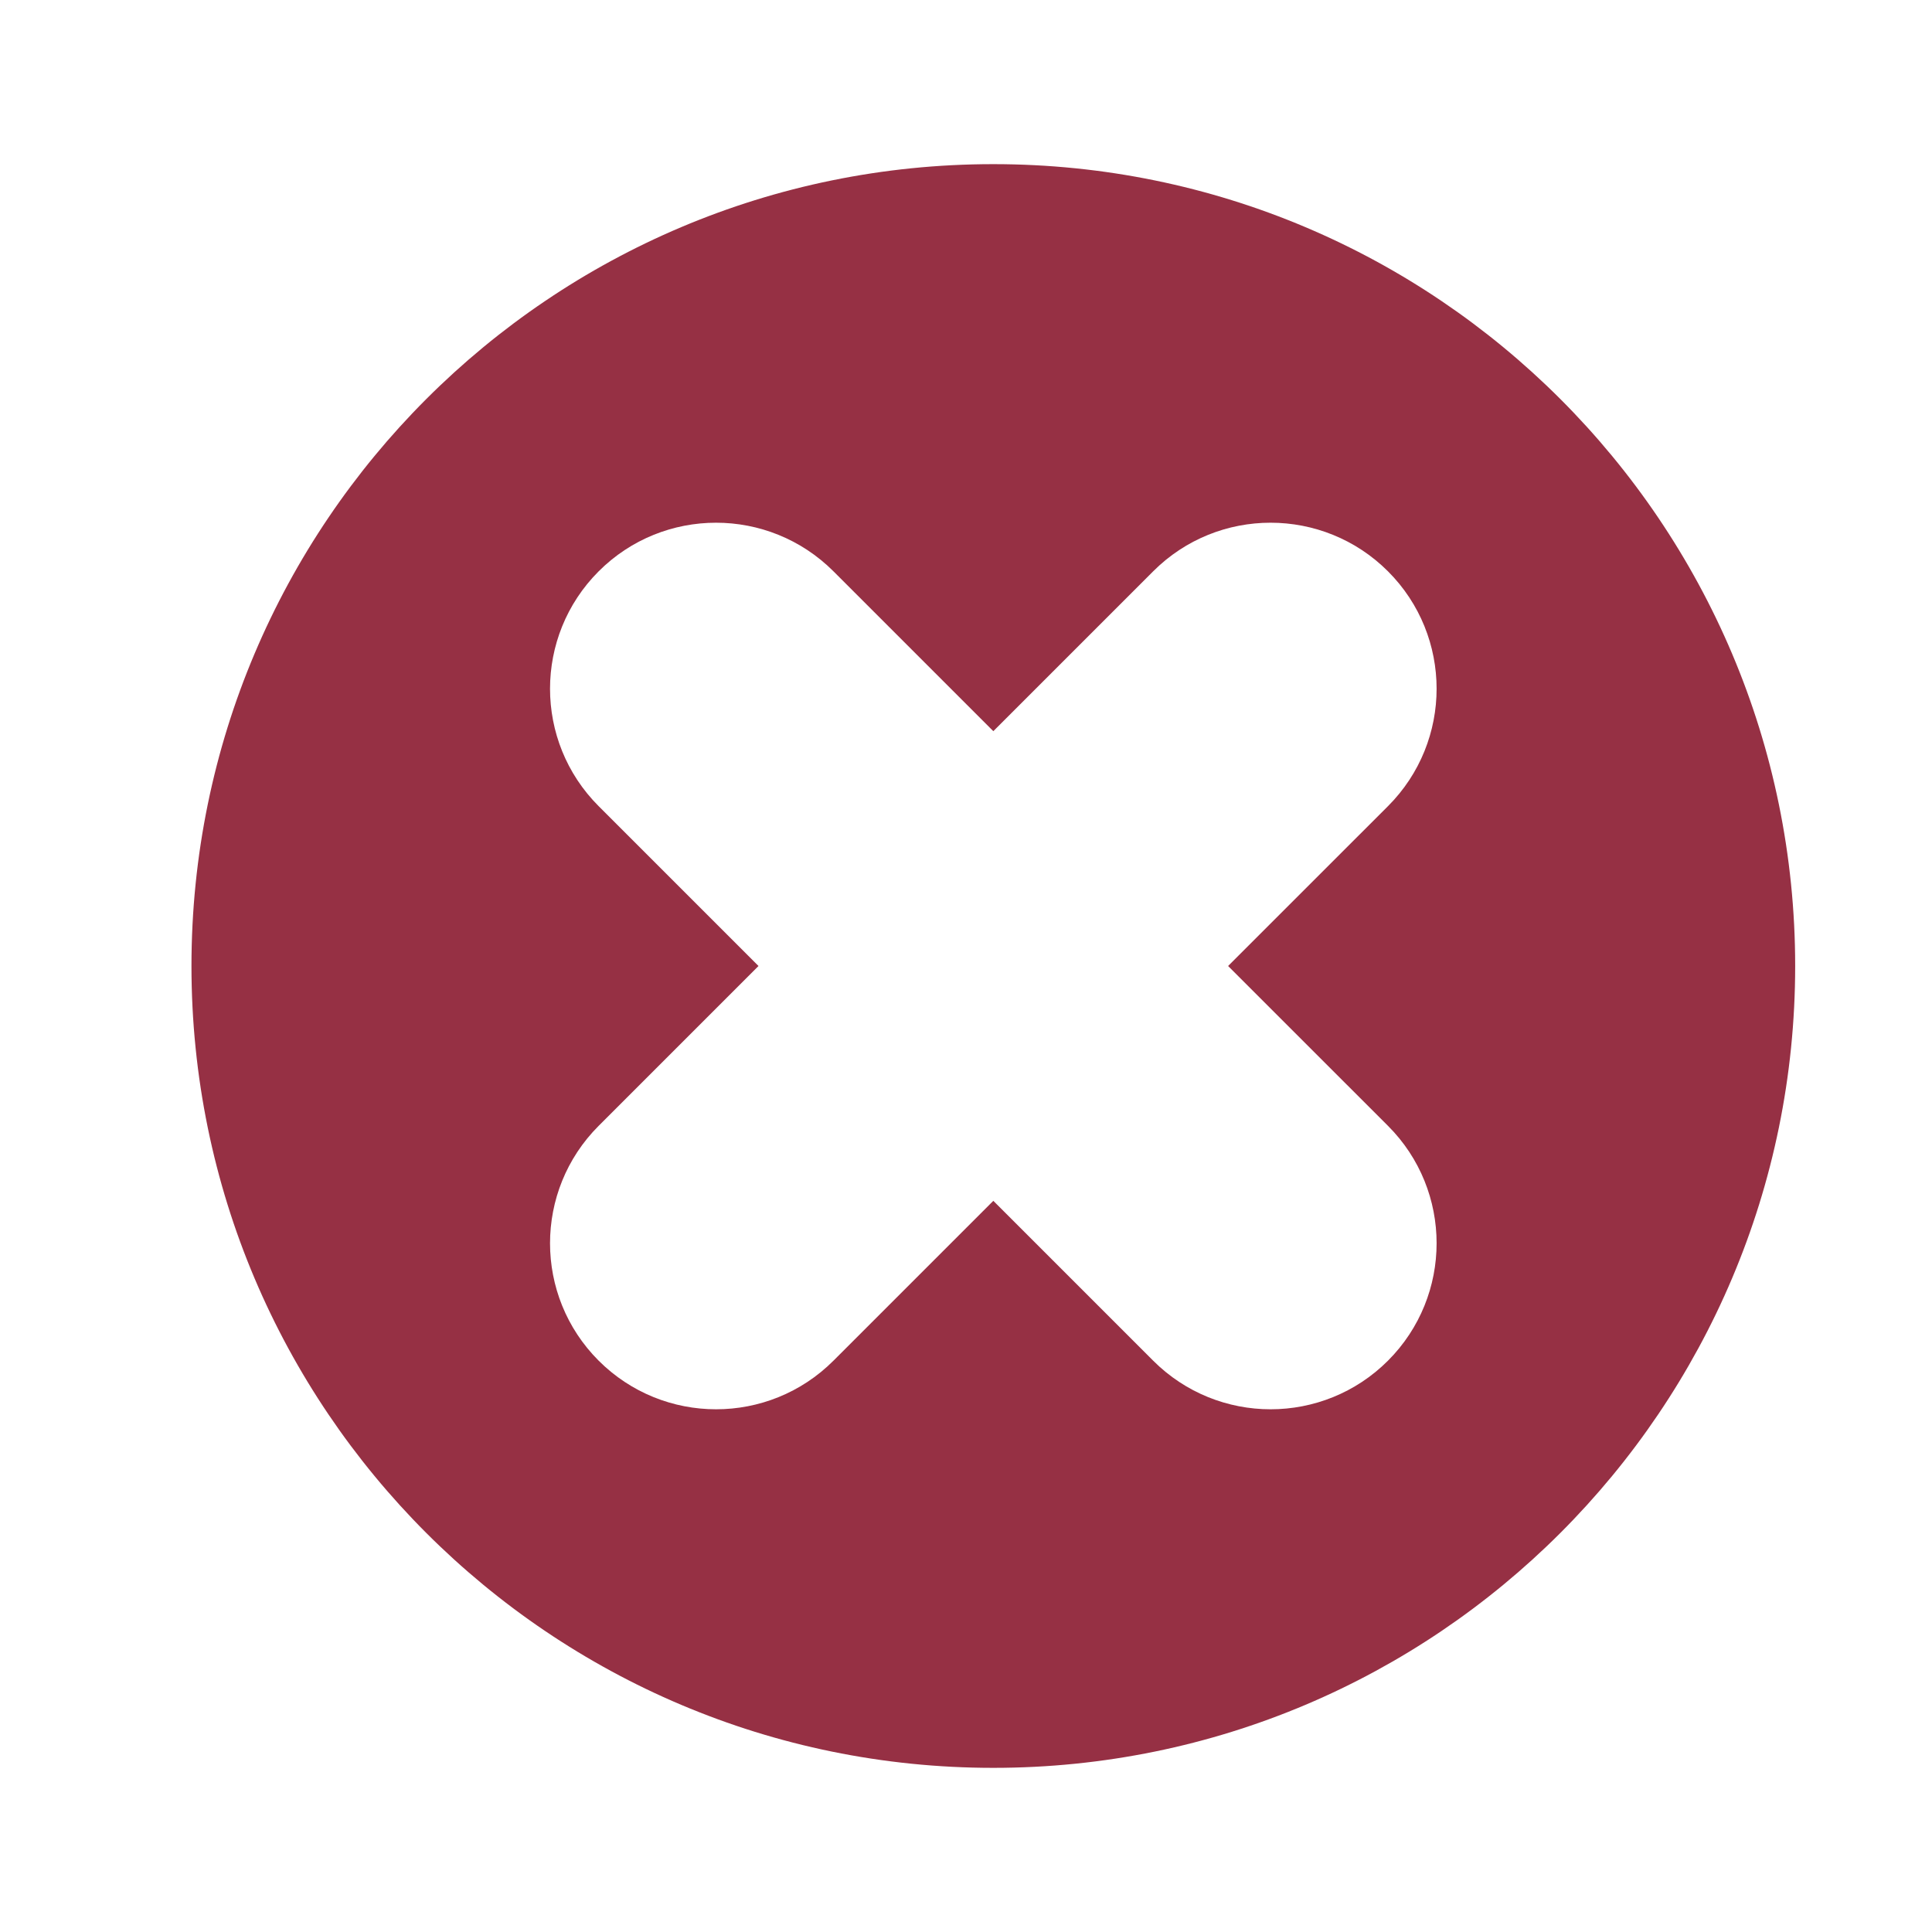
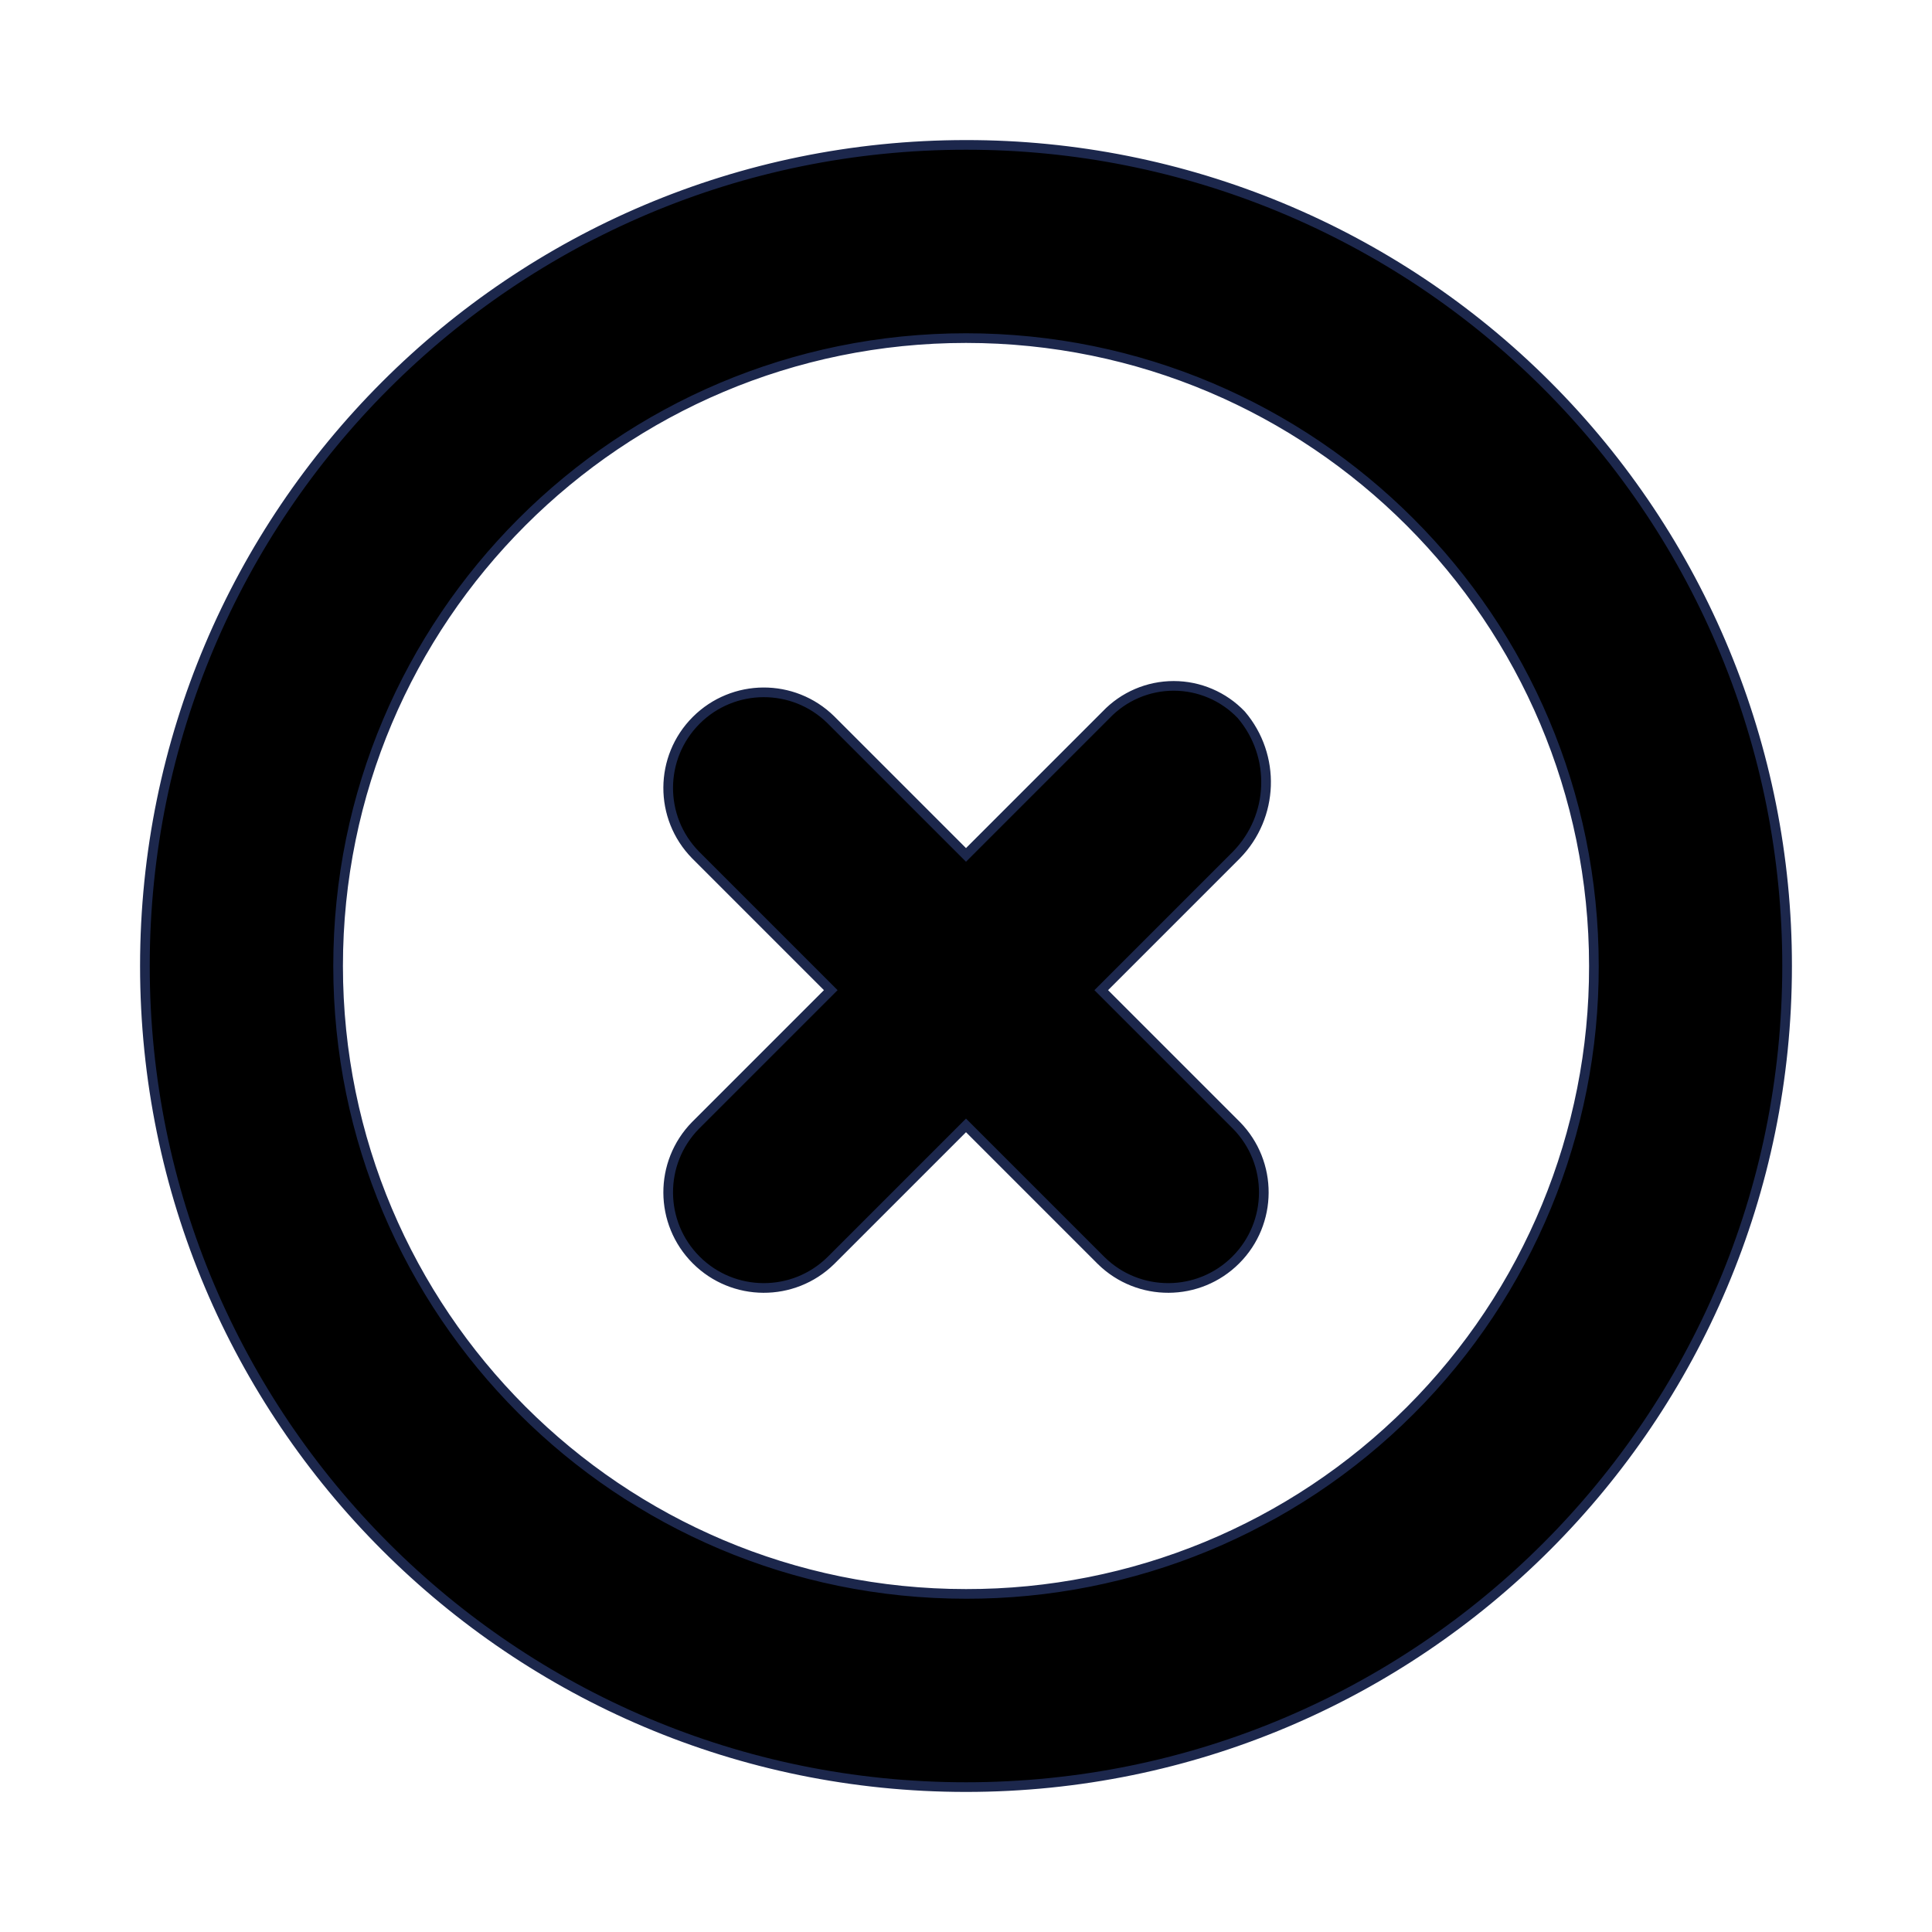
- <svg xmlns="http://www.w3.org/2000/svg" width="800px" height="800px" viewBox="0 0 512 512" version="1.1" xml:space="preserve">
-   <style type="text/css">
- 	.st0{fill:#963044;}
- 	.st1{fill:none;stroke:#333333;stroke-width:32;stroke-linecap:round;stroke-linejoin:round;stroke-miterlimit:10;}
- </style>
-   <g id="Layer_1" />
-   <g id="Layer_2">
-     <g>
-       <path class="st0" d="M263.24,43.5c-117.36,0-212.5,95.14-212.5,212.5s95.14,212.5,212.5,212.5s212.5-95.14,212.5-212.5    S380.6,43.5,263.24,43.5z M367.83,298.36c17.18,17.18,17.18,45.04,0,62.23v0c-17.18,17.18-45.04,17.18-62.23,0l-42.36-42.36    l-42.36,42.36c-17.18,17.18-45.04,17.18-62.23,0v0c-17.18-17.18-17.18-45.04,0-62.23L201.01,256l-42.36-42.36    c-17.18-17.18-17.18-45.04,0-62.23v0c17.18-17.18,45.04-17.18,62.23,0l42.36,42.36l42.36-42.36c17.18-17.18,45.04-17.18,62.23,0v0    c17.18,17.18,17.18,45.04,0,62.23L325.46,256L367.83,298.36z" />
-     </g>
-   </g>
+ <svg xmlns="http://www.w3.org/2000/svg" fill="1C274C" stroke="#1C274C" width="800px" height="800px" viewBox="0 0 200 200" data-name="Layer 1" id="Layer_1">
+   <path d="M100,15a85,85,0,1,0,85,85A84.93,84.93,0,0,0,100,15Zm0,150a65,65,0,1,1,65-65A64.87,64.87,0,0,1,100,165Z" />
+   <path d="M128.5,74a9.67,9.67,0,0,0-14,0L100,88.5l-14-14a9.9,9.9,0,0,0-14,14l14,14-14,14a9.9,9.9,0,0,0,14,14l14-14,14,14a9.9,9.9,0,0,0,14-14l-14-14,14-14A10.77,10.77,0,0,0,128.5,74Z" />
</svg>
